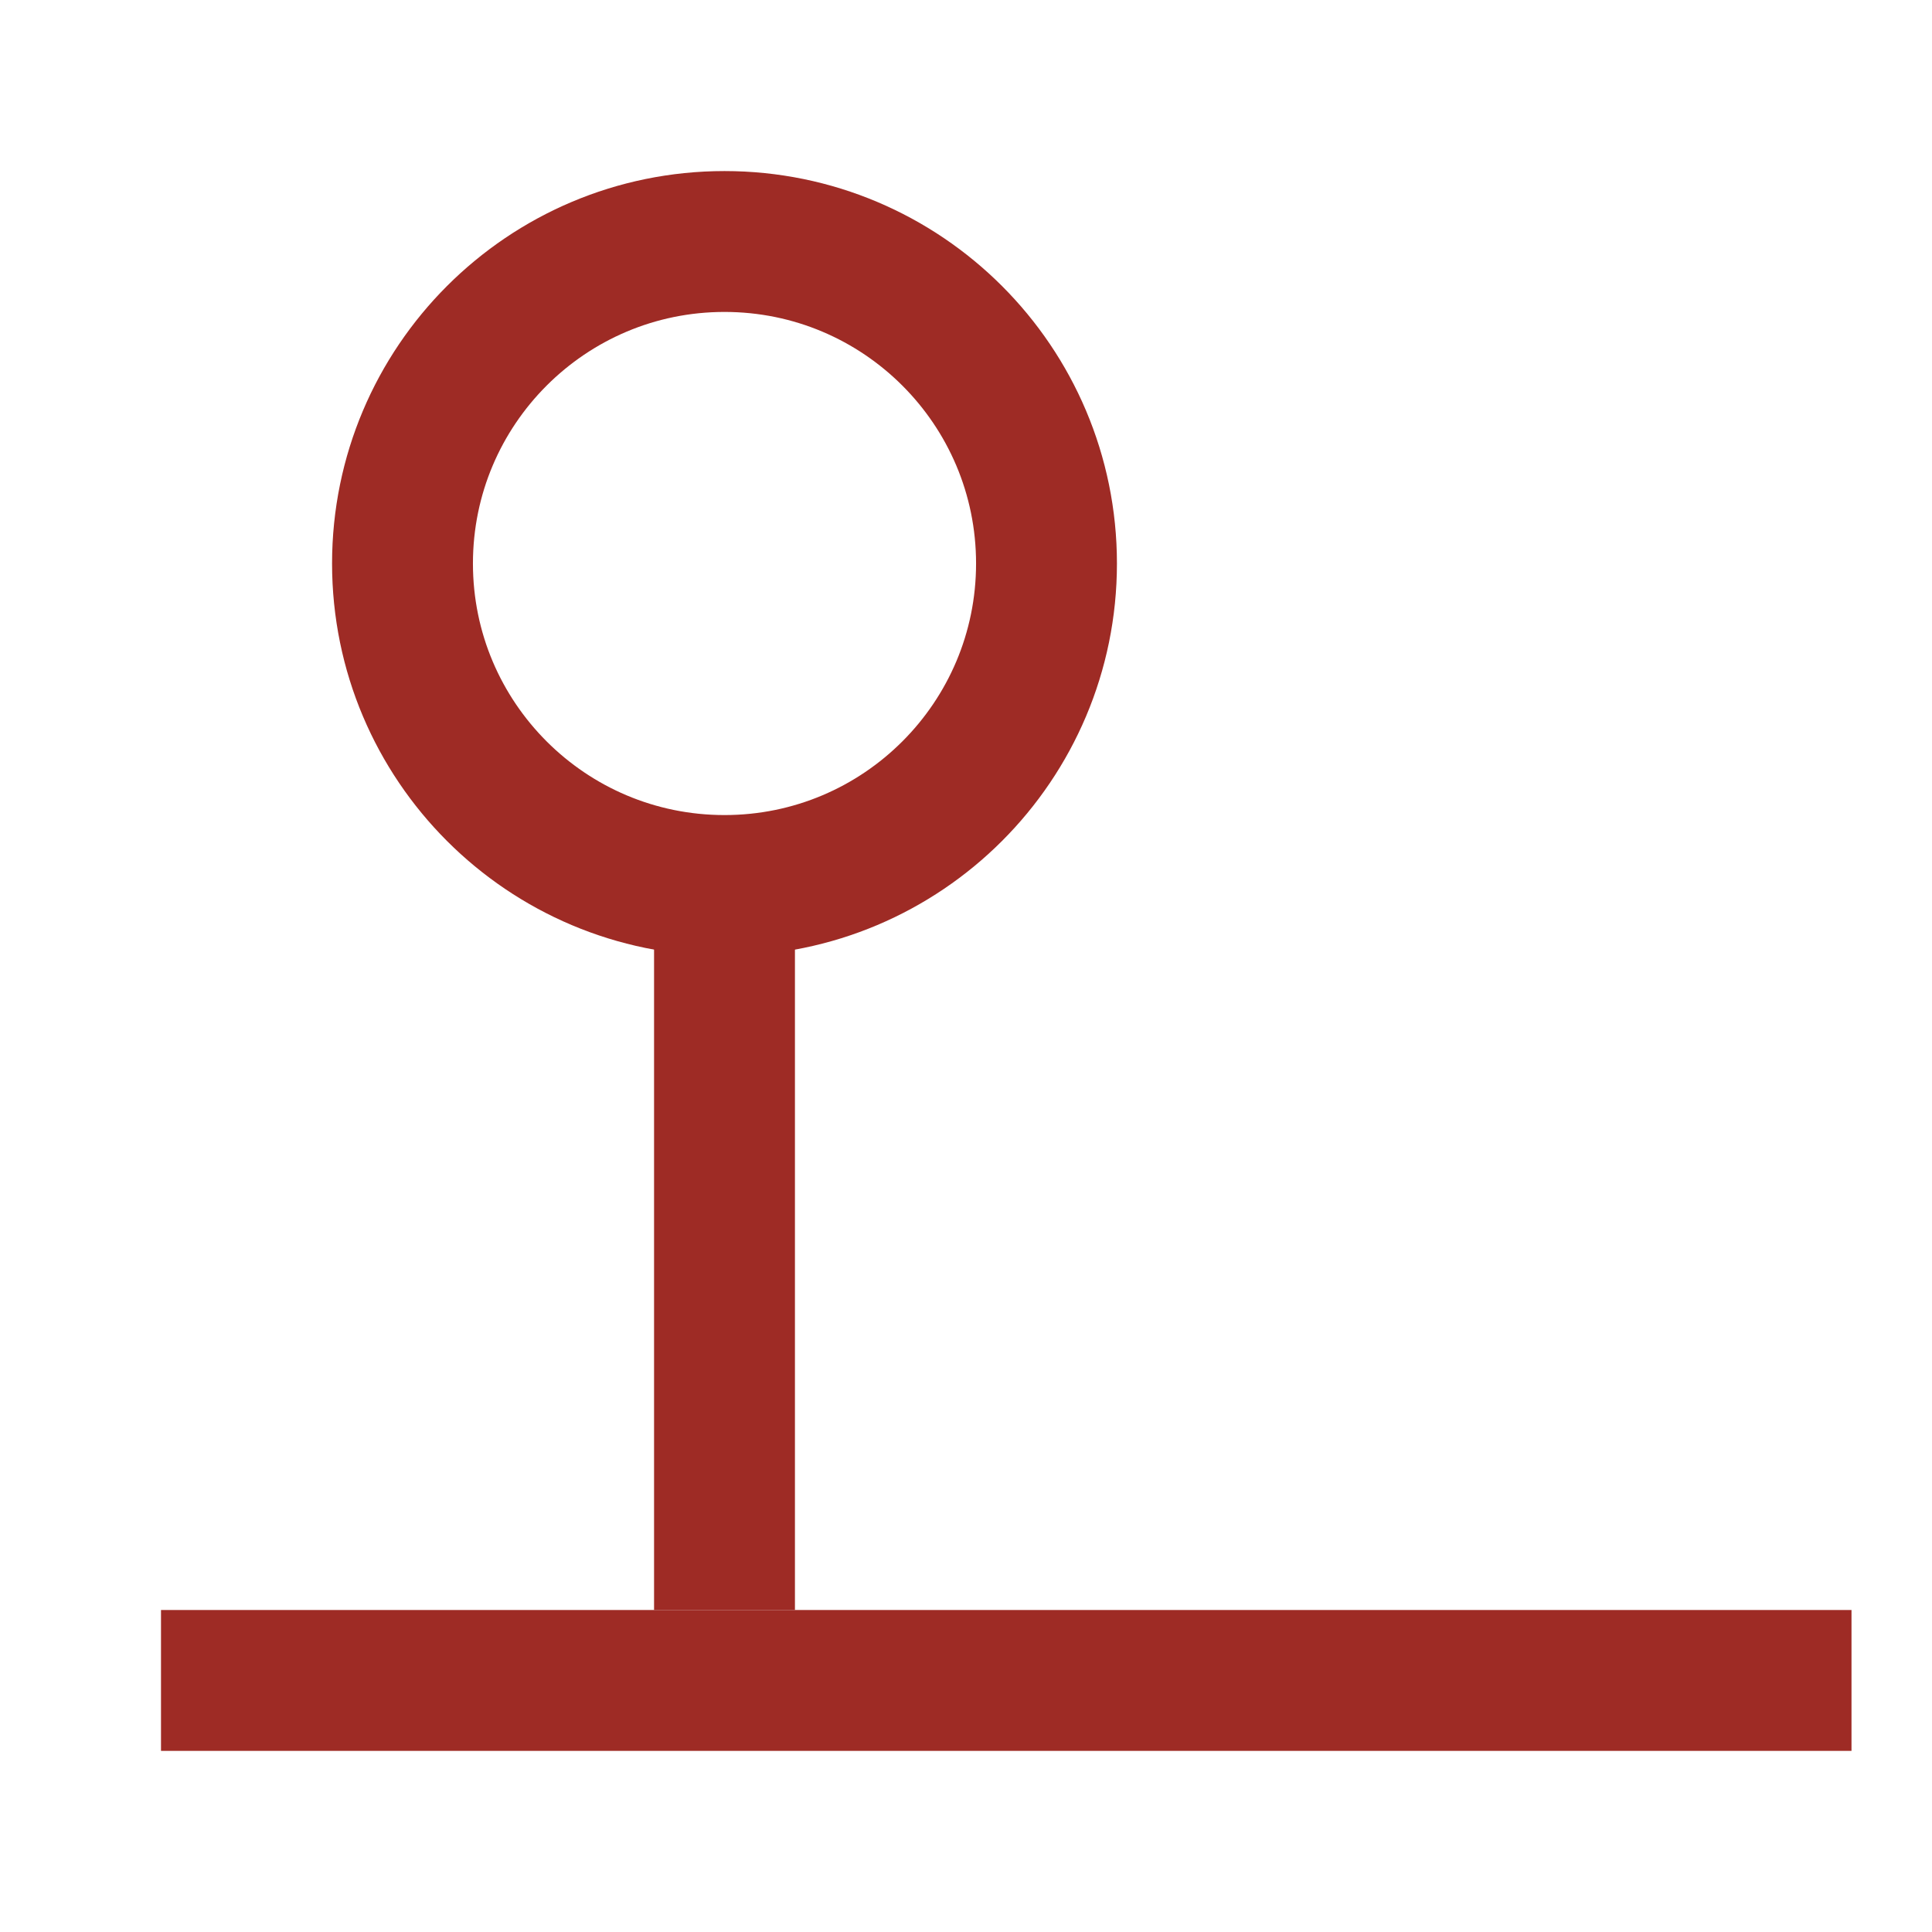
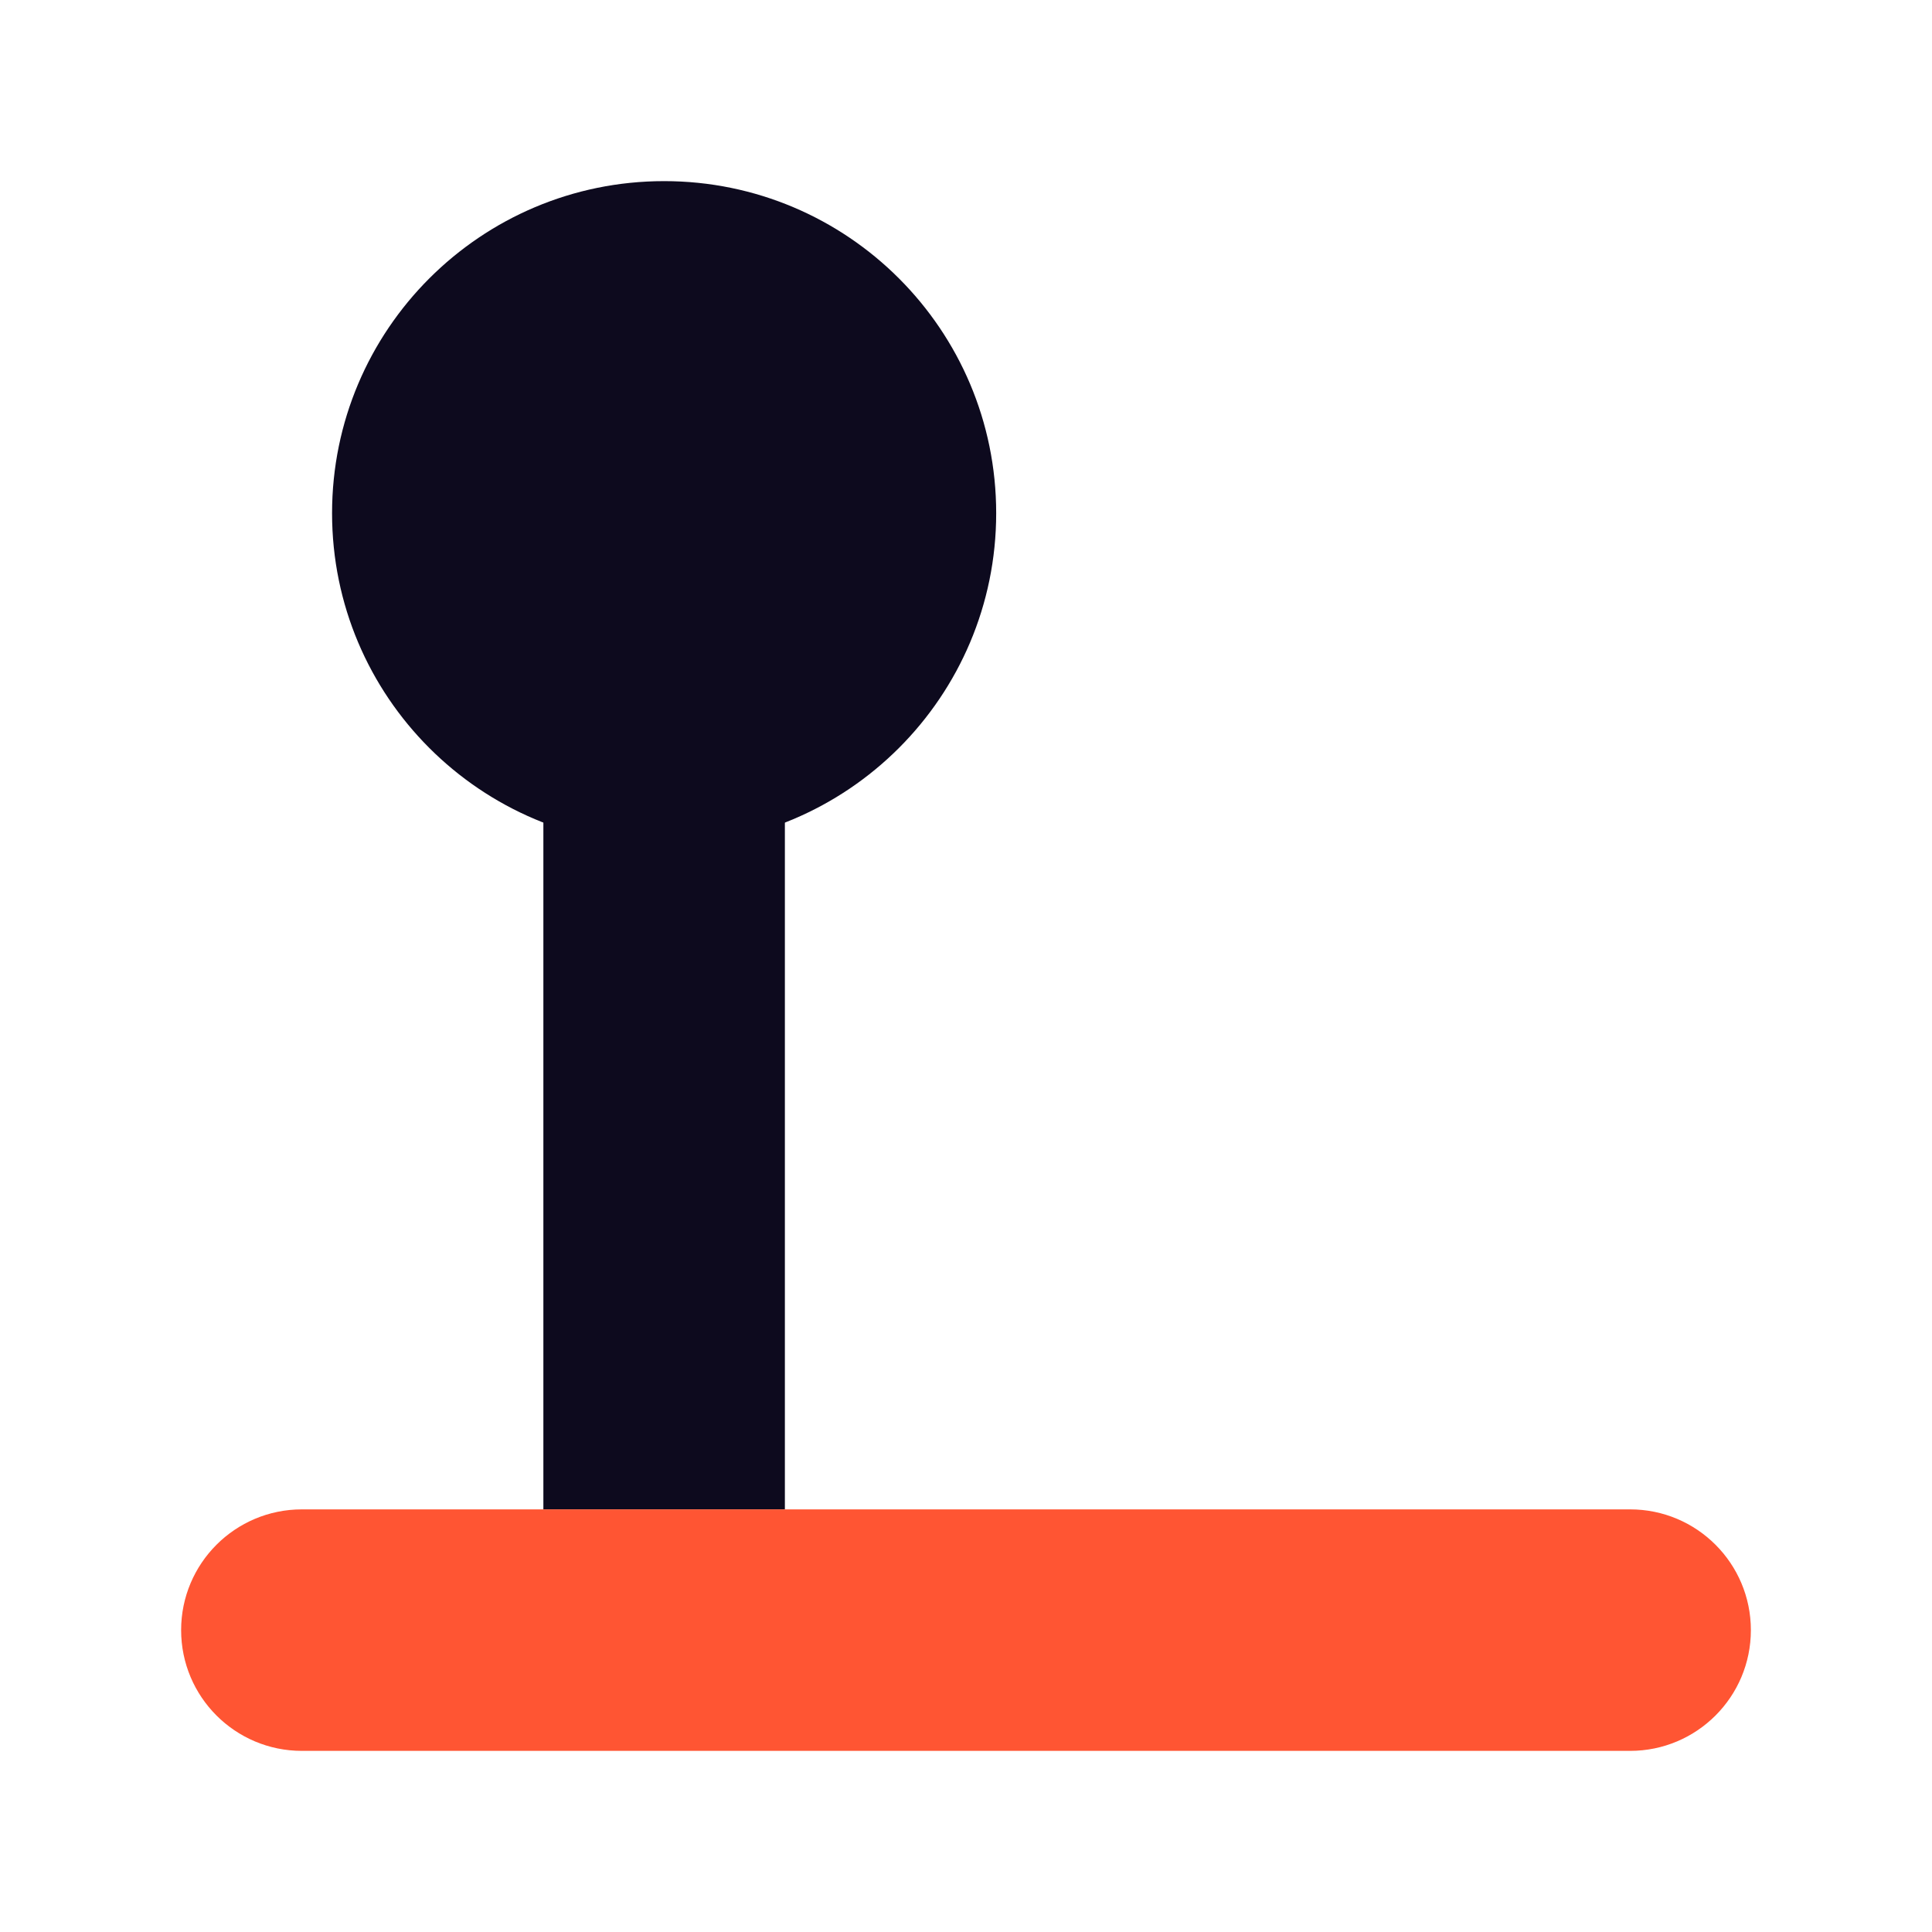
- <svg xmlns="http://www.w3.org/2000/svg" width="48" height="48" viewBox="0 0 48 48">
-   <g transform="translate(0 0) scale(1.0)" fill="none" stroke="#9E2B25" stroke-linecap="butt">
-     <circle cx="18" cy="14" r="8" stroke-width="3.5" />
-     <line x1="18" y1="22" x2="18" y2="40" stroke-width="3.5" />
-     <line x1="4" y1="41.75" x2="46" y2="41.75" stroke-width="3.5" />
+ <svg xmlns="http://www.w3.org/2000/svg" width="64" height="64" viewBox="0 0 64 64">
+   <g transform="translate(0 0) scale(1.0)">
+     <circle cx="22" cy="17" r="11" fill="#0D0A1E" />
+     <rect x="18" y="22" width="8" height="28" fill="#0D0A1E" />
+     <rect x="6" y="50" width="52" height="8" rx="4" fill="#FF5533" />
  </g>
</svg>
